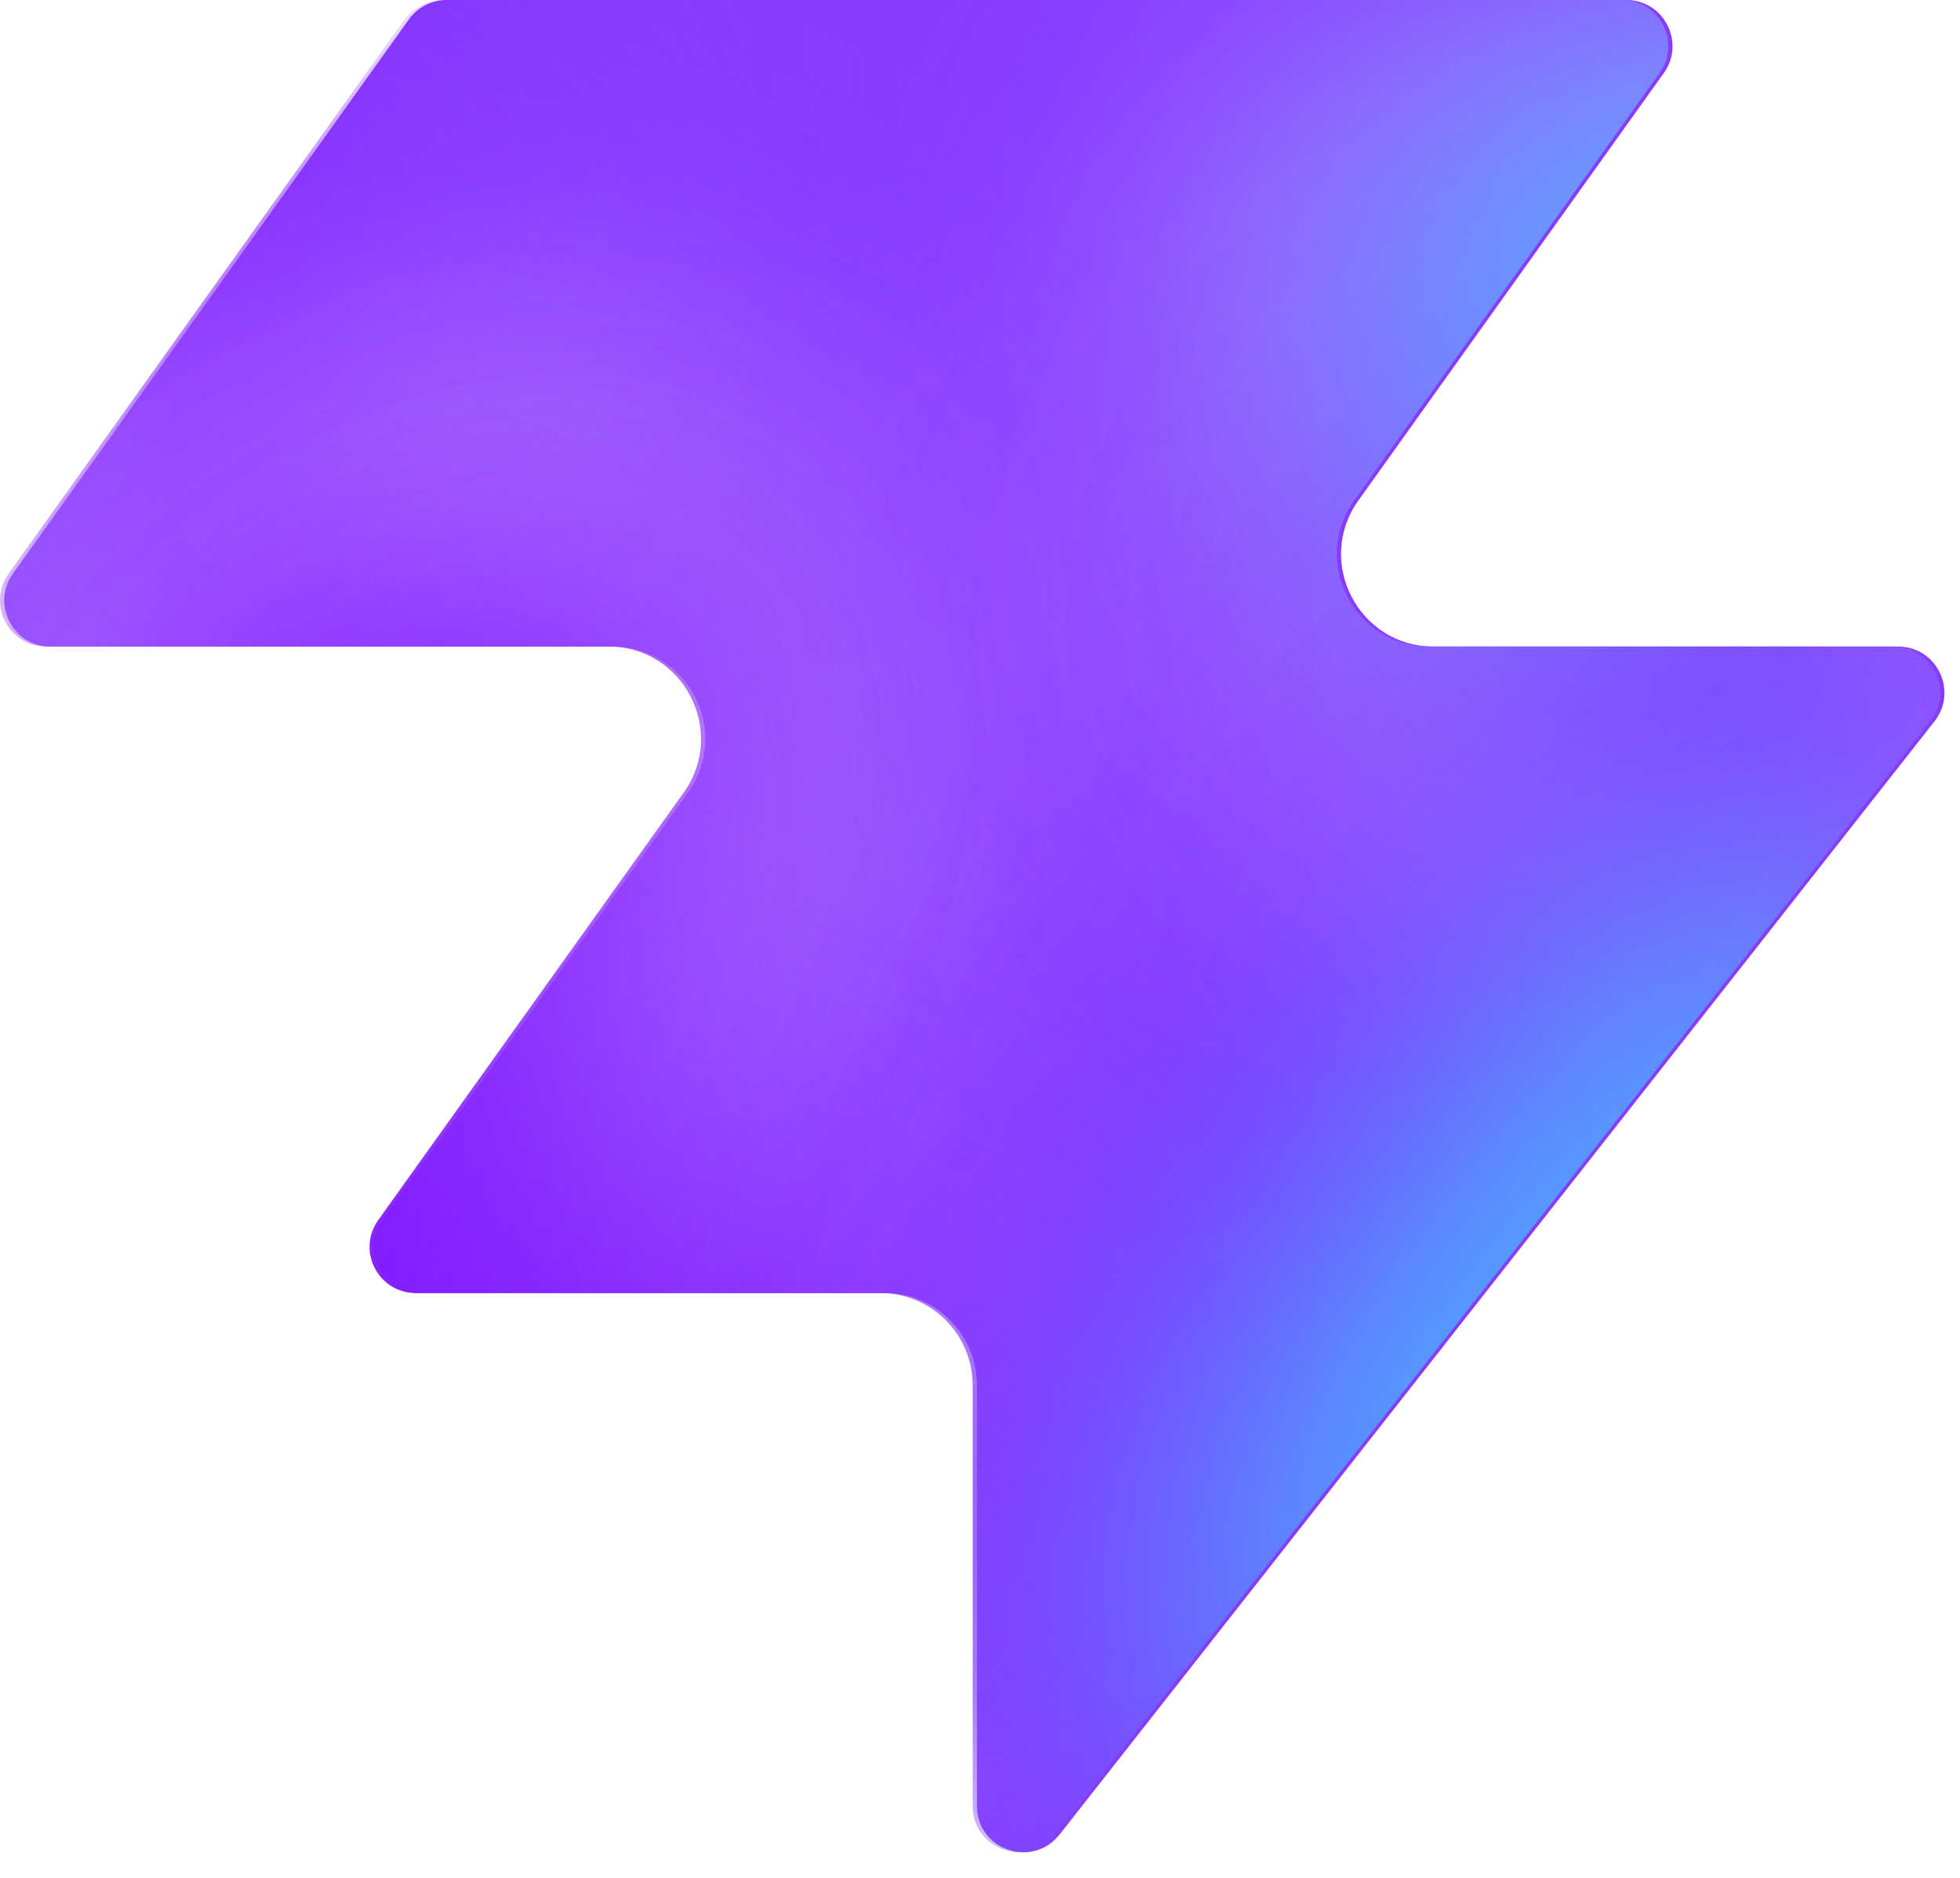
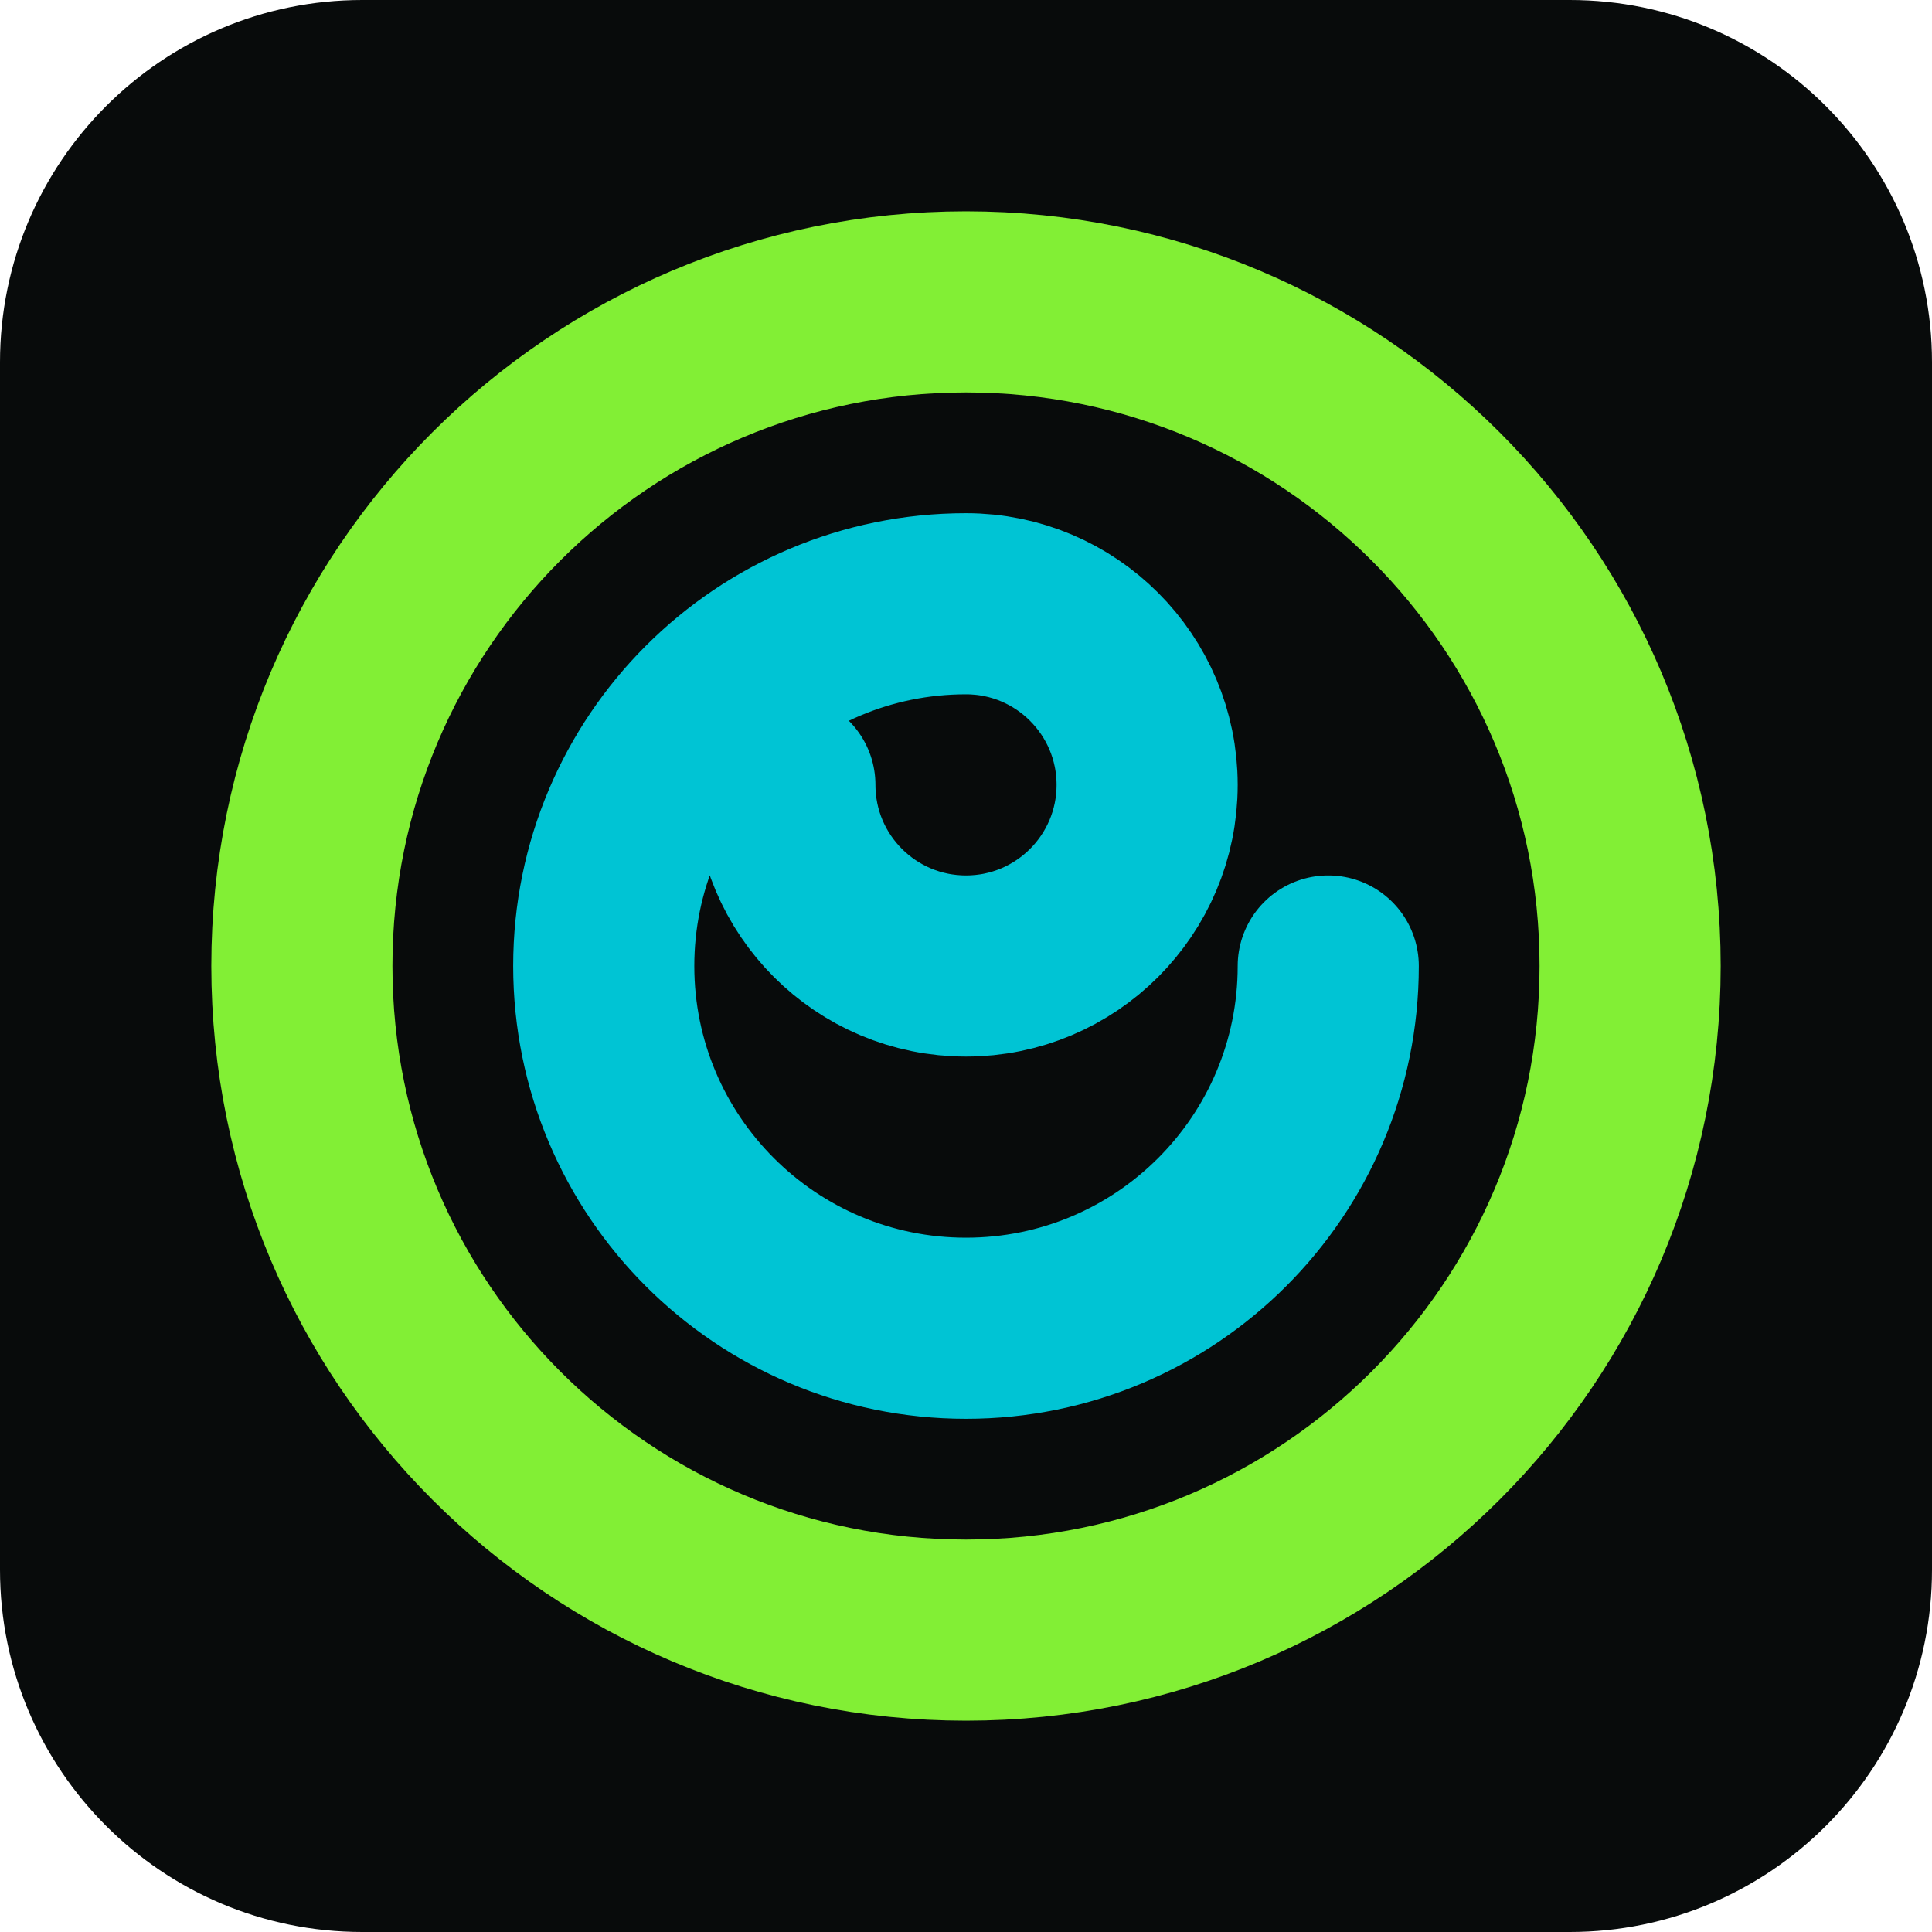
- <svg xmlns="http://www.w3.org/2000/svg" width="48" height="46" fill="none" viewBox="0 0 48 46">
-   <path fill="#863bff" d="M25.946 44.938c-.664.845-2.021.375-2.021-.698V33.937a2.26 2.26 0 0 0-2.262-2.262H10.287c-.92 0-1.456-1.04-.92-1.788l7.48-10.471c1.07-1.497 0-3.578-1.842-3.578H1.237c-.92 0-1.456-1.04-.92-1.788L10.013.474c.214-.297.556-.474.92-.474h28.894c.92 0 1.456 1.04.92 1.788l-7.48 10.471c-1.07 1.498 0 3.579 1.842 3.579h11.377c.943 0 1.473 1.088.89 1.83L25.947 44.94z" style="fill:#863bff;fill:color(display-p3 .525 .23 1);fill-opacity:1" />
-   <mask id="a" width="48" height="46" x="0" y="0" maskUnits="userSpaceOnUse" style="mask-type:alpha">
-     <path fill="#000" d="M25.842 44.938c-.664.844-2.021.375-2.021-.698V33.937a2.26 2.26 0 0 0-2.262-2.262H10.183c-.92 0-1.456-1.04-.92-1.788l7.48-10.471c1.07-1.498 0-3.579-1.842-3.579H1.133c-.92 0-1.456-1.04-.92-1.787L9.91.473c.214-.297.556-.474.92-.474h28.894c.92 0 1.456 1.04.92 1.788l-7.48 10.471c-1.07 1.498 0 3.578 1.842 3.578h11.377c.943 0 1.473 1.088.89 1.832L25.843 44.94z" style="fill:#000;fill-opacity:1" />
-   </mask>
-   <g mask="url(#a)">
-     <g filter="url(#b)">
-       <ellipse cx="5.508" cy="14.704" fill="#ede6ff" rx="5.508" ry="14.704" style="fill:#ede6ff;fill:color(display-p3 .927 .903 1);fill-opacity:1" transform="matrix(.00324 1 1 -.00324 -4.47 31.516)" />
-     </g>
-     <g filter="url(#c)">
-       <ellipse cx="10.399" cy="29.851" fill="#ede6ff" rx="10.399" ry="29.851" style="fill:#ede6ff;fill:color(display-p3 .927 .903 1);fill-opacity:1" transform="matrix(.00324 1 1 -.00324 -39.328 7.883)" />
-     </g>
-     <g filter="url(#d)">
-       <ellipse cx="5.508" cy="30.487" fill="#7e14ff" rx="5.508" ry="30.487" style="fill:#7e14ff;fill:color(display-p3 .492 .077 1);fill-opacity:1" transform="rotate(89.814 -25.913 -14.639)scale(1 -1)" />
-     </g>
-     <g filter="url(#e)">
-       <ellipse cx="5.508" cy="30.599" fill="#7e14ff" rx="5.508" ry="30.599" style="fill:#7e14ff;fill:color(display-p3 .492 .077 1);fill-opacity:1" transform="rotate(89.814 -32.644 -3.334)scale(1 -1)" />
-     </g>
-     <g filter="url(#f)">
-       <ellipse cx="5.508" cy="30.599" fill="#7e14ff" rx="5.508" ry="30.599" style="fill:#7e14ff;fill:color(display-p3 .492 .077 1);fill-opacity:1" transform="matrix(.00324 1 1 -.00324 -34.34 30.47)" />
-     </g>
-     <g filter="url(#g)">
-       <ellipse cx="14.072" cy="22.078" fill="#ede6ff" rx="14.072" ry="22.078" style="fill:#ede6ff;fill:color(display-p3 .927 .903 1);fill-opacity:1" transform="rotate(93.35 24.506 48.493)scale(-1 1)" />
-     </g>
-     <g filter="url(#h)">
-       <ellipse cx="3.47" cy="21.501" fill="#7e14ff" rx="3.47" ry="21.501" style="fill:#7e14ff;fill:color(display-p3 .492 .077 1);fill-opacity:1" transform="rotate(89.009 28.708 47.59)scale(-1 1)" />
-     </g>
-     <g filter="url(#i)">
-       <ellipse cx="3.47" cy="21.501" fill="#7e14ff" rx="3.47" ry="21.501" style="fill:#7e14ff;fill:color(display-p3 .492 .077 1);fill-opacity:1" transform="rotate(89.009 28.708 47.59)scale(-1 1)" />
-     </g>
-     <g filter="url(#j)">
-       <ellipse cx=".387" cy="8.972" fill="#7e14ff" rx="4.407" ry="29.108" style="fill:#7e14ff;fill:color(display-p3 .492 .077 1);fill-opacity:1" transform="rotate(39.51 .387 8.972)" />
-     </g>
-     <g filter="url(#k)">
-       <ellipse cx="47.523" cy="-6.092" fill="#7e14ff" rx="4.407" ry="29.108" style="fill:#7e14ff;fill:color(display-p3 .492 .077 1);fill-opacity:1" transform="rotate(37.892 47.523 -6.092)" />
-     </g>
-     <g filter="url(#l)">
-       <ellipse cx="41.412" cy="6.333" fill="#47bfff" rx="5.971" ry="9.665" style="fill:#47bfff;fill:color(display-p3 .28 .748 1);fill-opacity:1" transform="rotate(37.892 41.412 6.333)" />
-     </g>
-     <g filter="url(#m)">
-       <ellipse cx="-1.879" cy="38.332" fill="#7e14ff" rx="4.407" ry="29.108" style="fill:#7e14ff;fill:color(display-p3 .492 .077 1);fill-opacity:1" transform="rotate(37.892 -1.88 38.332)" />
-     </g>
-     <g filter="url(#n)">
-       <ellipse cx="-1.879" cy="38.332" fill="#7e14ff" rx="4.407" ry="29.108" style="fill:#7e14ff;fill:color(display-p3 .492 .077 1);fill-opacity:1" transform="rotate(37.892 -1.88 38.332)" />
-     </g>
-     <g filter="url(#o)">
-       <ellipse cx="35.651" cy="29.907" fill="#7e14ff" rx="4.407" ry="29.108" style="fill:#7e14ff;fill:color(display-p3 .492 .077 1);fill-opacity:1" transform="rotate(37.892 35.651 29.907)" />
-     </g>
-     <g filter="url(#p)">
-       <ellipse cx="38.418" cy="32.4" fill="#47bfff" rx="5.971" ry="15.297" style="fill:#47bfff;fill:color(display-p3 .28 .748 1);fill-opacity:1" transform="rotate(37.892 38.418 32.4)" />
-     </g>
-   </g>
-   <defs>
-     <filter id="b" width="60.045" height="41.654" x="-19.77" y="16.149" color-interpolation-filters="sRGB" filterUnits="userSpaceOnUse">
-       <feFlood flood-opacity="0" result="BackgroundImageFix" />
-       <feBlend in="SourceGraphic" in2="BackgroundImageFix" result="shape" />
-       <feGaussianBlur result="effect1_foregroundBlur_2002_17158" stdDeviation="7.659" />
-     </filter>
-     <filter id="c" width="90.34" height="51.437" x="-54.613" y="-7.533" color-interpolation-filters="sRGB" filterUnits="userSpaceOnUse">
-       <feFlood flood-opacity="0" result="BackgroundImageFix" />
-       <feBlend in="SourceGraphic" in2="BackgroundImageFix" result="shape" />
-       <feGaussianBlur result="effect1_foregroundBlur_2002_17158" stdDeviation="7.659" />
-     </filter>
-     <filter id="d" width="79.355" height="29.4" x="-49.64" y="2.03" color-interpolation-filters="sRGB" filterUnits="userSpaceOnUse">
-       <feFlood flood-opacity="0" result="BackgroundImageFix" />
-       <feBlend in="SourceGraphic" in2="BackgroundImageFix" result="shape" />
-       <feGaussianBlur result="effect1_foregroundBlur_2002_17158" stdDeviation="4.596" />
-     </filter>
-     <filter id="e" width="79.579" height="29.4" x="-45.045" y="20.029" color-interpolation-filters="sRGB" filterUnits="userSpaceOnUse">
-       <feFlood flood-opacity="0" result="BackgroundImageFix" />
-       <feBlend in="SourceGraphic" in2="BackgroundImageFix" result="shape" />
-       <feGaussianBlur result="effect1_foregroundBlur_2002_17158" stdDeviation="4.596" />
-     </filter>
-     <filter id="f" width="79.579" height="29.4" x="-43.513" y="21.178" color-interpolation-filters="sRGB" filterUnits="userSpaceOnUse">
-       <feFlood flood-opacity="0" result="BackgroundImageFix" />
-       <feBlend in="SourceGraphic" in2="BackgroundImageFix" result="shape" />
-       <feGaussianBlur result="effect1_foregroundBlur_2002_17158" stdDeviation="4.596" />
-     </filter>
-     <filter id="g" width="74.749" height="58.852" x="15.756" y="-17.901" color-interpolation-filters="sRGB" filterUnits="userSpaceOnUse">
-       <feFlood flood-opacity="0" result="BackgroundImageFix" />
-       <feBlend in="SourceGraphic" in2="BackgroundImageFix" result="shape" />
-       <feGaussianBlur result="effect1_foregroundBlur_2002_17158" stdDeviation="7.659" />
-     </filter>
-     <filter id="h" width="61.377" height="25.362" x="23.548" y="2.284" color-interpolation-filters="sRGB" filterUnits="userSpaceOnUse">
-       <feFlood flood-opacity="0" result="BackgroundImageFix" />
-       <feBlend in="SourceGraphic" in2="BackgroundImageFix" result="shape" />
-       <feGaussianBlur result="effect1_foregroundBlur_2002_17158" stdDeviation="4.596" />
-     </filter>
-     <filter id="i" width="61.377" height="25.362" x="23.548" y="2.284" color-interpolation-filters="sRGB" filterUnits="userSpaceOnUse">
-       <feFlood flood-opacity="0" result="BackgroundImageFix" />
-       <feBlend in="SourceGraphic" in2="BackgroundImageFix" result="shape" />
-       <feGaussianBlur result="effect1_foregroundBlur_2002_17158" stdDeviation="4.596" />
-     </filter>
-     <filter id="j" width="56.045" height="63.649" x="-27.636" y="-22.853" color-interpolation-filters="sRGB" filterUnits="userSpaceOnUse">
-       <feFlood flood-opacity="0" result="BackgroundImageFix" />
-       <feBlend in="SourceGraphic" in2="BackgroundImageFix" result="shape" />
-       <feGaussianBlur result="effect1_foregroundBlur_2002_17158" stdDeviation="4.596" />
-     </filter>
-     <filter id="k" width="54.814" height="64.646" x="20.116" y="-38.415" color-interpolation-filters="sRGB" filterUnits="userSpaceOnUse">
-       <feFlood flood-opacity="0" result="BackgroundImageFix" />
-       <feBlend in="SourceGraphic" in2="BackgroundImageFix" result="shape" />
-       <feGaussianBlur result="effect1_foregroundBlur_2002_17158" stdDeviation="4.596" />
-     </filter>
-     <filter id="l" width="33.541" height="35.313" x="24.641" y="-11.323" color-interpolation-filters="sRGB" filterUnits="userSpaceOnUse">
-       <feFlood flood-opacity="0" result="BackgroundImageFix" />
-       <feBlend in="SourceGraphic" in2="BackgroundImageFix" result="shape" />
-       <feGaussianBlur result="effect1_foregroundBlur_2002_17158" stdDeviation="4.596" />
-     </filter>
-     <filter id="m" width="54.814" height="64.646" x="-29.286" y="6.009" color-interpolation-filters="sRGB" filterUnits="userSpaceOnUse">
-       <feFlood flood-opacity="0" result="BackgroundImageFix" />
-       <feBlend in="SourceGraphic" in2="BackgroundImageFix" result="shape" />
-       <feGaussianBlur result="effect1_foregroundBlur_2002_17158" stdDeviation="4.596" />
-     </filter>
-     <filter id="n" width="54.814" height="64.646" x="-29.286" y="6.009" color-interpolation-filters="sRGB" filterUnits="userSpaceOnUse">
-       <feFlood flood-opacity="0" result="BackgroundImageFix" />
-       <feBlend in="SourceGraphic" in2="BackgroundImageFix" result="shape" />
-       <feGaussianBlur result="effect1_foregroundBlur_2002_17158" stdDeviation="4.596" />
-     </filter>
-     <filter id="o" width="54.814" height="64.646" x="8.244" y="-2.416" color-interpolation-filters="sRGB" filterUnits="userSpaceOnUse">
-       <feFlood flood-opacity="0" result="BackgroundImageFix" />
-       <feBlend in="SourceGraphic" in2="BackgroundImageFix" result="shape" />
-       <feGaussianBlur result="effect1_foregroundBlur_2002_17158" stdDeviation="4.596" />
-     </filter>
-     <filter id="p" width="39.409" height="43.623" x="18.713" y="10.588" color-interpolation-filters="sRGB" filterUnits="userSpaceOnUse">
-       <feFlood flood-opacity="0" result="BackgroundImageFix" />
-       <feBlend in="SourceGraphic" in2="BackgroundImageFix" result="shape" />
-       <feGaussianBlur result="effect1_foregroundBlur_2002_17158" stdDeviation="4.596" />
-     </filter>
-   </defs>
+ <svg xmlns="http://www.w3.org/2000/svg" viewBox="0 0 32 32">
+   <rect width="32" height="32" rx="6" fill="#080b0b" />
+   <circle cx="16" cy="16" r="11" fill="none" stroke="#82ef35" stroke-width="3" />
+   <path d="M22 16a6 6 0 1 1-6-6 3 3 0 1 1-3 3" fill="none" stroke="#00c4d4" stroke-width="3" stroke-linecap="round" />
</svg>
